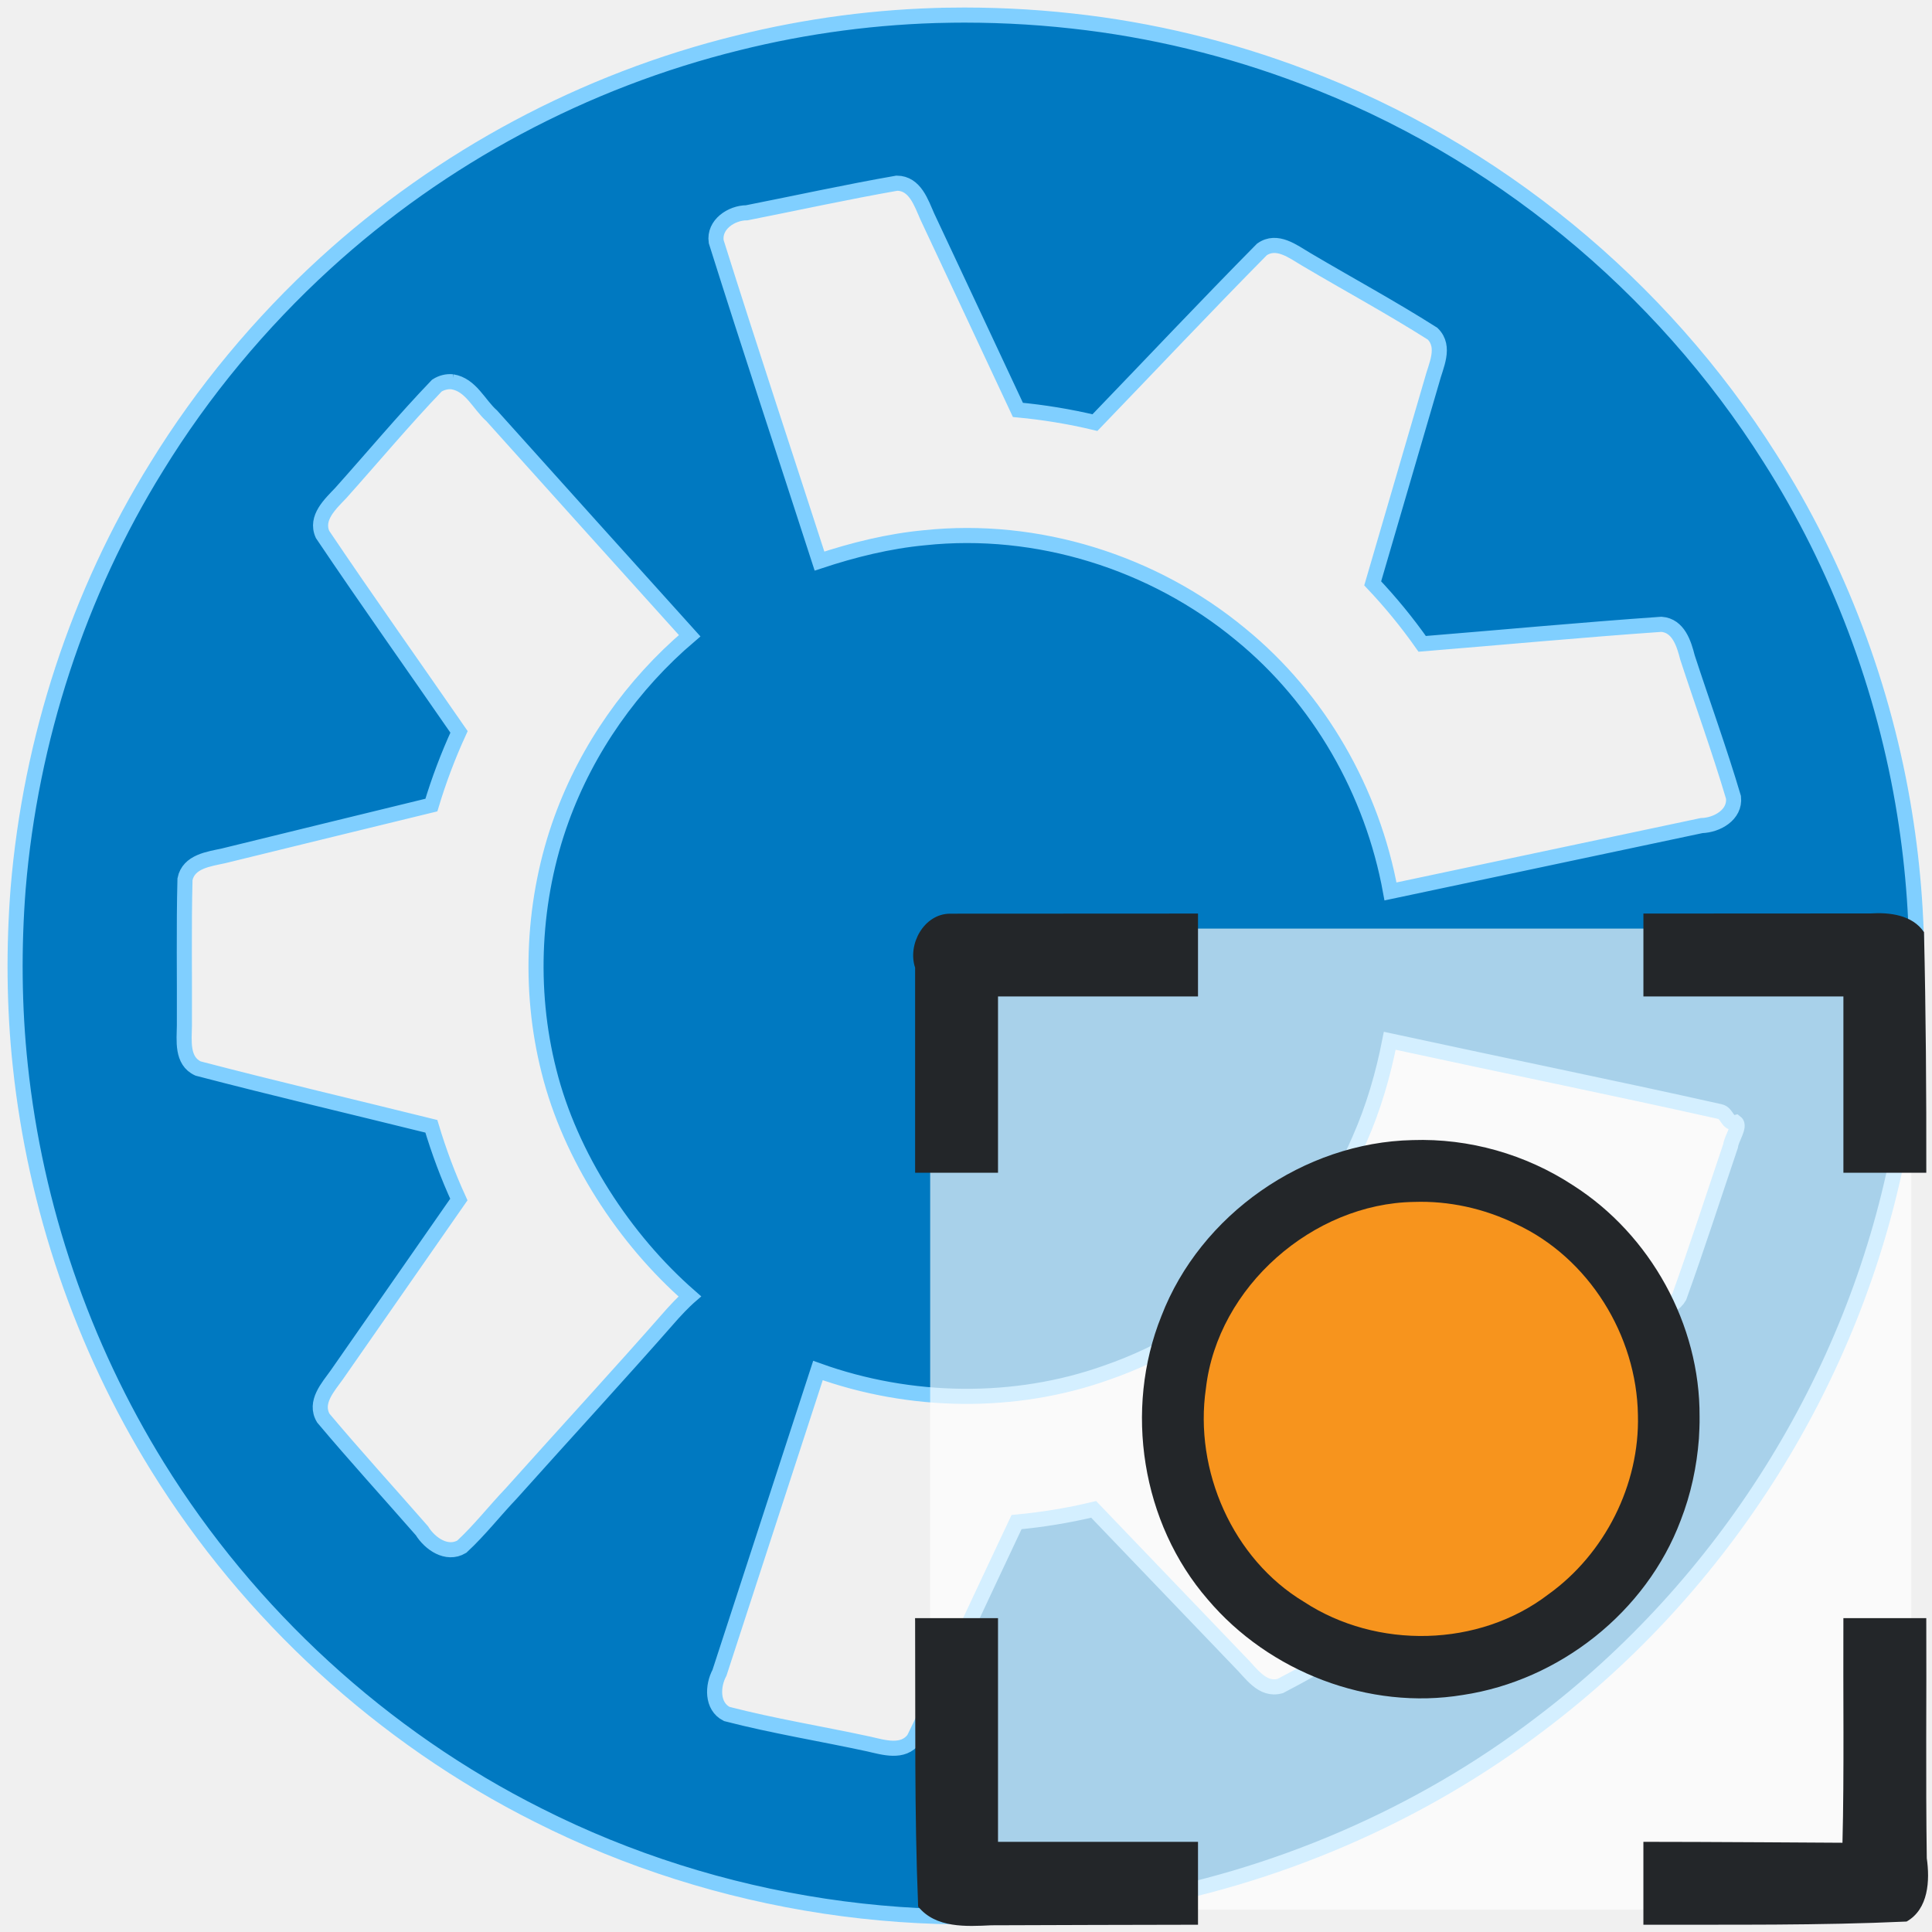
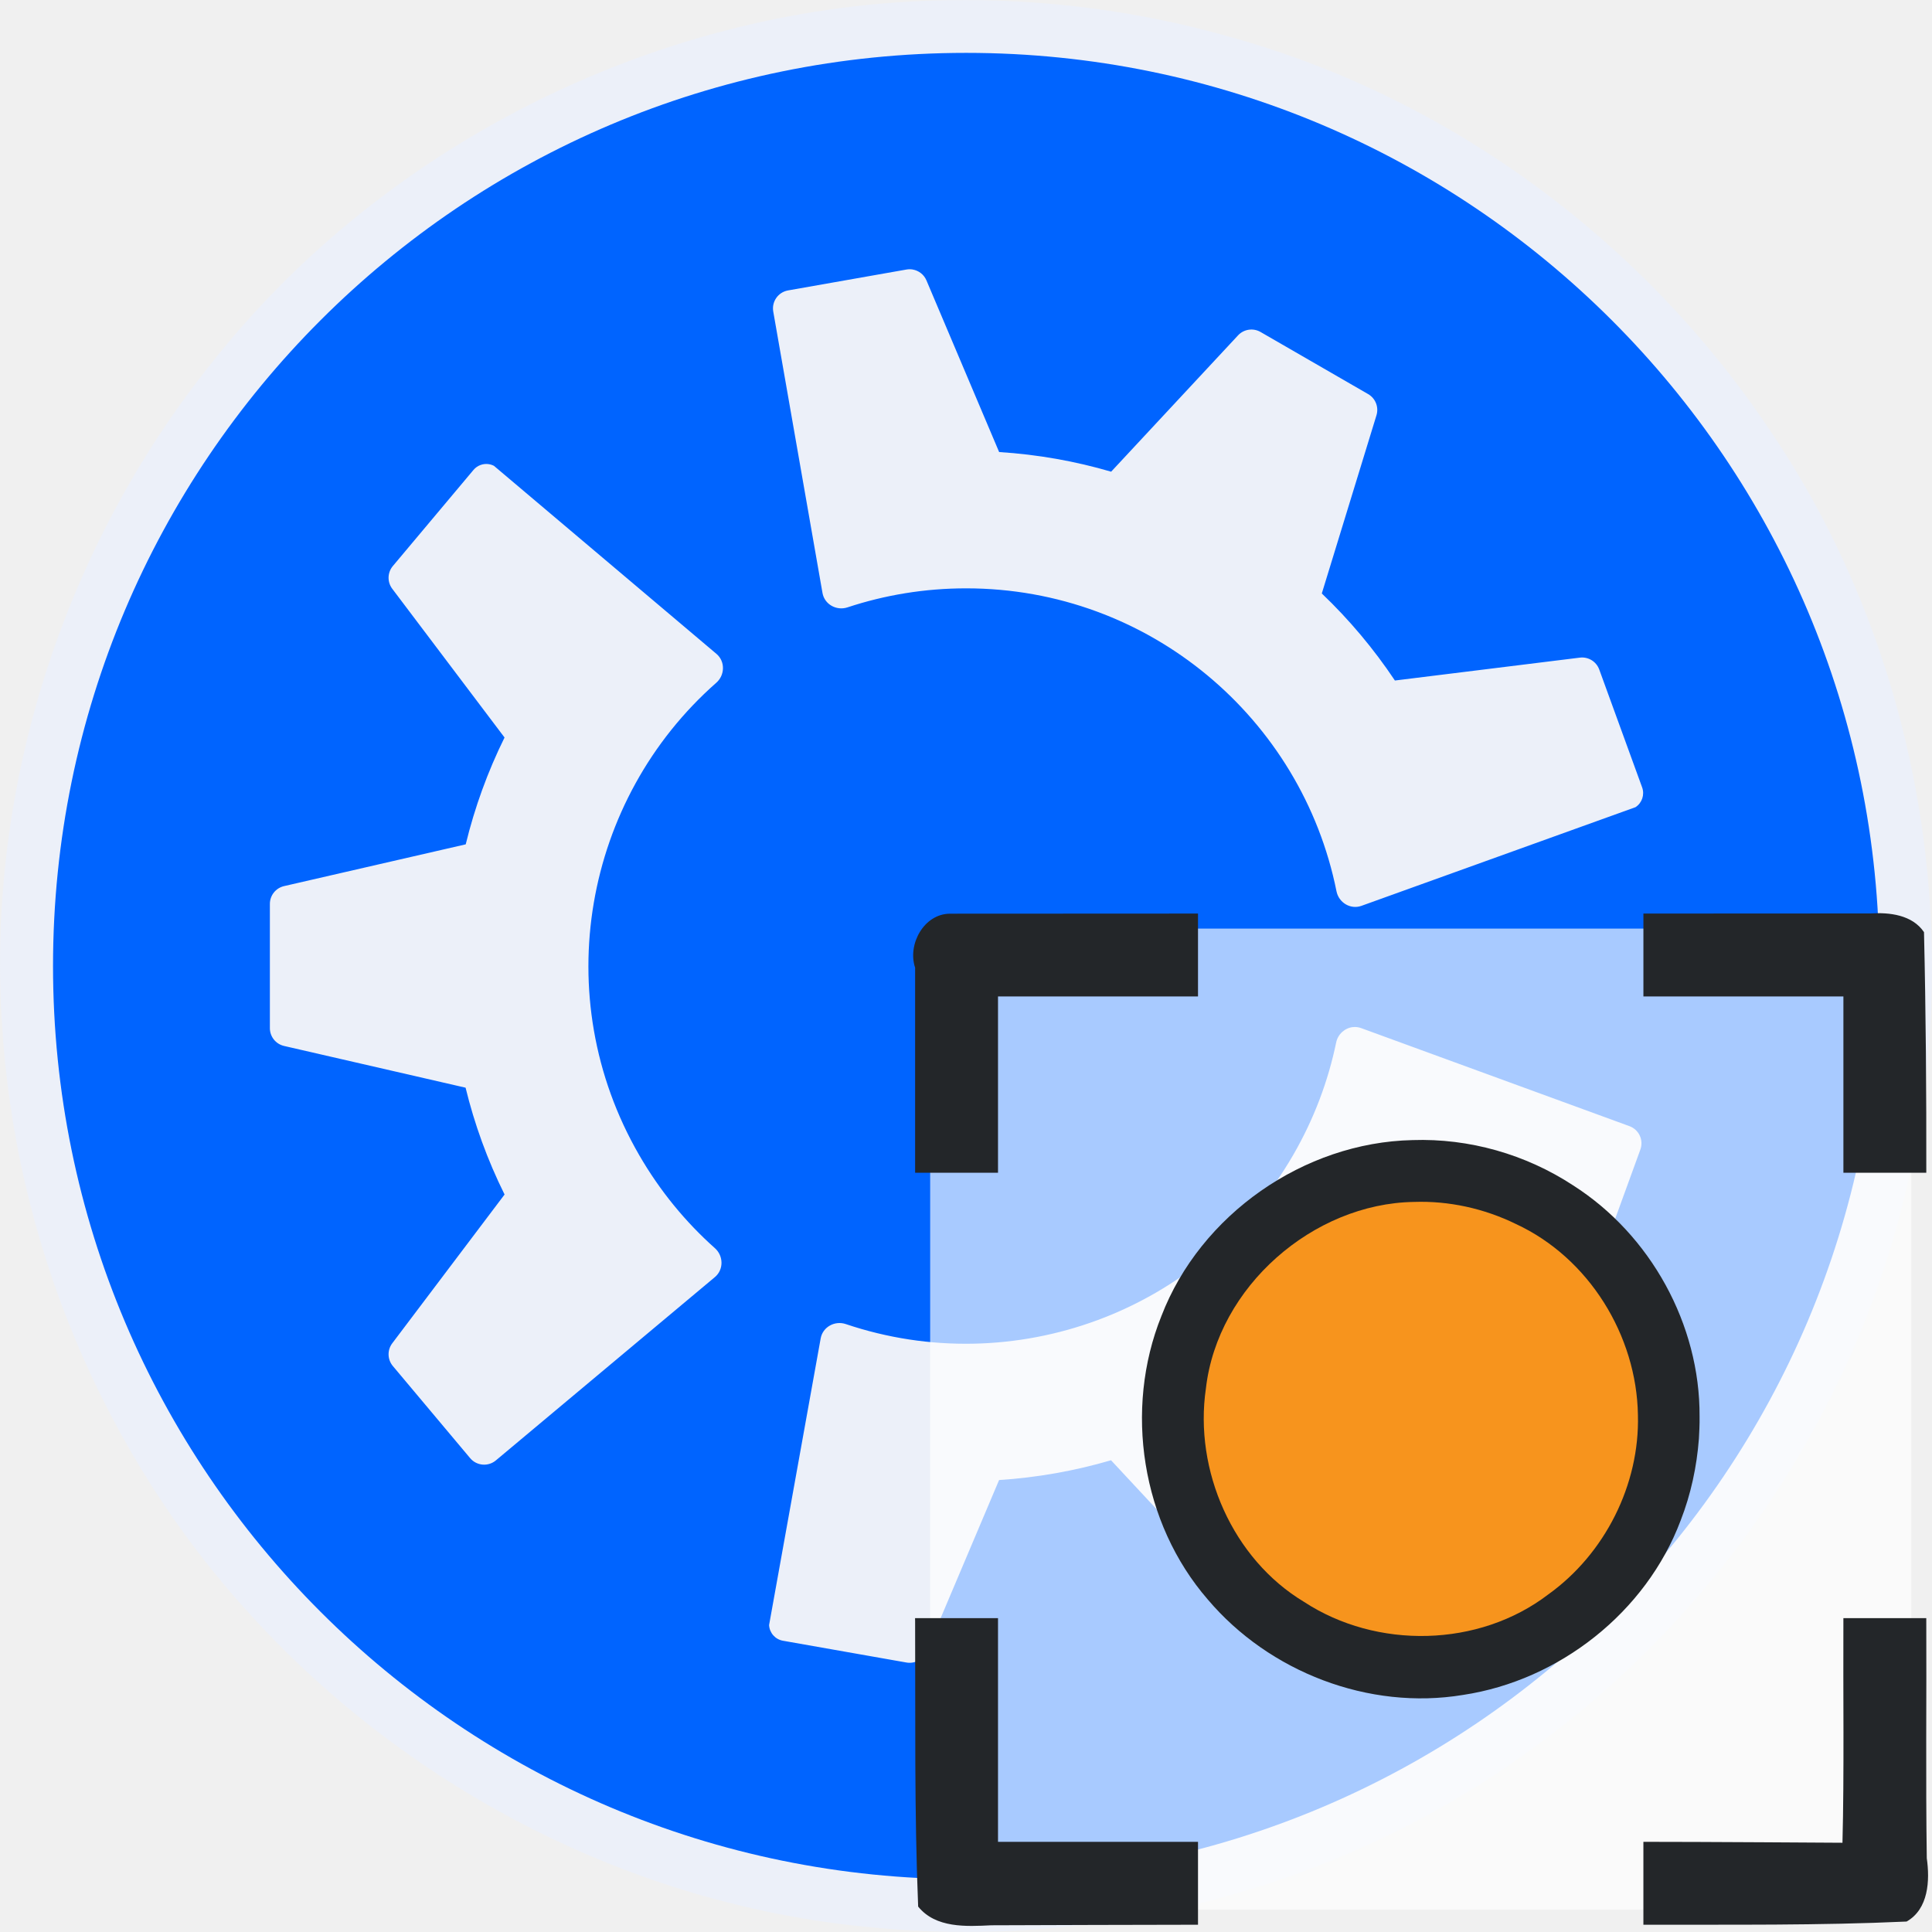
<svg xmlns="http://www.w3.org/2000/svg" data-name="Layer 3" version="1.1" viewBox="0 0 128 128">
-   <path d="m62.862 1.007c-4.711 0.076-9.424 0.699-13.978 1.834-10.164 2.504-19.622 7.555-27.35 14.616-4.27 3.902-8.095 8.488-11.149 13.462-5.196 8.369-8.368 18.088-9.183 27.949-0.301 3.853-0.274 7.861 0.142 11.732 0.989 9.369 4.115 18.527 9.089 26.565 6.058 9.787 14.901 17.926 25.25 23.108 11.851 5.987 25.684 8.1 38.828 5.839 9.889-1.674 19.553-5.808 27.557-11.921 12.164-9.189 20.737-22.843 23.693-37.792 1.48-7.395 1.622-15.071 0.429-22.474-1.327-8.309-4.404-16.479-8.92-23.561-7.23-11.466-18.2-20.476-30.894-25.268-4.946-1.885-10.126-3.135-15.329-3.703-2.732-0.304-5.425-0.426-8.185-0.387zm-3.439 11.129c1.202 0.012 1.609 1.3 2.011 2.205 2.01 4.268 4.002 8.545 6.005 12.816 1.718 0.161 3.425 0.442 5.104 0.842 3.685-3.822 7.328-7.693 11.057-11.469 0.996-0.708 2.08 0.145 2.939 0.652 2.787 1.649 5.647 3.195 8.375 4.928 0.894 0.881 0.204 2.135-0.051 3.135-1.306 4.468-2.612 8.936-3.918 13.404 1.187 1.255 2.285 2.594 3.279 4.008 5.282-0.43 10.567-0.926 15.85-1.295 1.122 0.086 1.492 1.277 1.724 2.191 1.011 3.095 2.126 6.158 3.051 9.278 0.127 1.158-1.103 1.839-2.114 1.866-6.87 1.454-13.741 2.907-20.611 4.363-1.204-6.601-4.716-12.781-9.93-17.033-5.786-4.79-13.494-7.191-20.945-6.4-2.372 0.223-4.697 0.8-6.955 1.546-2.281-7.056-4.619-14.094-6.844-21.164-0.167-1.133 1.01-1.909 2.028-1.912 3.314-0.654 6.621-1.38 9.945-1.961zm-29.459 13.158c1.238 0.196 1.759 1.5 2.617 2.257 4.365 4.86 8.735 9.717 13.111 14.568-3.808 3.239-6.782 7.452-8.49 12.154-1.903 5.237-2.225 11.235-0.828 16.709 1.403 5.599 4.983 11.111 9.327 14.906 0 0-0.467 0.403-1.14 1.147-3.505 4.001-7.126 7.923-10.675 11.892-1.111 1.165-2.112 2.454-3.289 3.543-0.998 0.59-2.116-0.201-2.644-1.055-2.175-2.487-4.404-4.934-6.53-7.459-0.625-1.05 0.317-2.062 0.895-2.875l8.082-11.609c-0.721-1.572-1.325-3.196-1.822-4.852-5.151-1.276-10.324-2.489-15.455-3.828-1.104-0.505-0.917-1.864-0.906-2.857 0.016-3.226-0.043-6.46 0.039-9.682 0.238-1.181 1.585-1.34 2.556-1.552 4.588-1.129 9.179-2.242 13.768-3.364 0.499-1.655 1.11-3.277 1.832-4.848-3.013-4.361-6.086-8.687-9.043-13.082-0.493-1.106 0.524-2.02 1.207-2.743 2.121-2.371 4.167-4.822 6.366-7.116 0.301-0.194 0.667-0.292 1.023-0.254zm62.6 43.764c7.127 1.546 14.277 2.998 21.393 4.588 0.489 0.104 0.48 0.86 1.045 0.719 0.313 0.24-0.298 1.084-0.349 1.563-1.127 3.329-2.205 6.681-3.395 9.983-0.597 1.033-1.914 0.77-2.893 0.657-4.716-0.393-9.431-0.801-14.146-1.2-0.996 1.413-2.091 2.756-3.285 4.006 1.467 5.107 3.029 10.193 4.414 15.318 0.086 1.244-1.236 1.741-2.119 2.252-2.805 1.578-5.558 3.277-8.407 4.759-1.209 0.34-1.956-0.894-2.692-1.612-3.224-3.363-6.448-6.727-9.672-10.09-1.681 0.401-3.389 0.681-5.109 0.842-2.264 4.785-4.478 9.601-6.797 14.355-0.715 0.992-2.029 0.566-3.01 0.344-3.126-0.676-6.302-1.187-9.392-1.987-1.006-0.511-0.948-1.864-0.482-2.73 2.175-6.675 4.35-13.35 6.524-20.025 6.116 2.202 13.045 2.315 19.139 0.137 7.386-2.565 13.652-8.251 16.743-15.454 0.922-2.088 1.563-4.292 2.001-6.53 0.163 0.035 0.327 0.07 0.49 0.105z" fill="#0079c1" stroke="#80cfff" />
+   <g transform="translate(.01305084 .0029956)">
+     <path d="m62.732 0.016c-18.717 0.274-37.106 9.315-48.71 24.013-9.817 12.218-14.935 28.138-13.903 43.792 0.856 14.399 6.684 28.486 16.442 39.135 10.695 11.784 25.87 19.501 41.768 20.784 15.401 1.377 31.302-2.963 43.686-12.268 12.667-9.343 21.768-23.473 24.749-38.954 3.281-16.429-0.104-34.153-9.534-48.041-8.292-12.412-21.004-21.857-35.389-25.933-6.193-1.802-12.661-2.653-19.109-2.528z" fill="#ecf0f9" />
+     <path d="m63.999 3.5c-33.413 0-60.499 27.086-60.499 60.498 0 33.412 27.087 60.502 60.499 60.502 33.413 0 60.501-27.09 60.501-60.502 0-33.412-27.088-60.498-60.501-60.498zm-3.546 14.353c0.399 0.067 0.749 0.332 0.914 0.722l4.815 11.371c2.561 0.162 5.045 0.606 7.421 1.302l8.408-9.033c0.384-0.413 1.003-0.505 1.491-0.223l7.128 4.115c0.488 0.282 0.717 0.863 0.552 1.402l-3.622 11.807c1.817 1.735 3.443 3.669 4.843 5.767l12.253-1.516c0.56-0.069 1.092 0.258 1.285 0.787l2.841 7.807c0.177 0.487-5e-3 1.031-0.439 1.314l-18.158 6.537c-0.723 0.26-1.501-0.212-1.652-0.966-2.298-11.448-12.409-20.07-24.534-20.07-2.748 0-5.392 0.443-7.865 1.261-0.729 0.241-1.523-0.2-1.655-0.956l-3.262-18.643c-0.115-0.658 0.324-1.284 0.981-1.4l7.846-1.384c0.139-0.024 0.277-0.024 0.41-0.002zm-28.1 12.894c0.123 0.016 0.245 0.054 0.36 0.113l14.74 12.457c0.587 0.496 0.568 1.406-0.01 1.914-8.765 7.714-11.178 20.781-5.115 31.281 1.374 2.38 3.079 4.449 5.025 6.181 0.573 0.511 0.588 1.42-9.5e-4 1.913l-14.513 12.147c-0.512 0.428-1.275 0.361-1.704-0.15l-5.121-6.103c-0.362-0.432-0.379-1.057-0.039-1.507l7.441-9.856c-1.14-2.298-1.997-4.672-2.583-7.078l-12.027-2.765c-0.549-0.126-0.939-0.616-0.939-1.18v-8.23c0-0.564 0.389-1.053 0.939-1.18l12.036-2.767c0.594-2.442 1.455-4.817 2.572-7.078l-7.439-9.854c-0.34-0.45-0.324-1.075 0.039-1.507l5.341-6.365c0.25-0.298 0.628-0.436 0.997-0.388zm57.274 37.298c0.177-0.018 0.361 0.001 0.541 0.067l17.776 6.496c0.627 0.229 0.95 0.923 0.722 1.55l-2.725 7.486c-0.193 0.53-0.726 0.856-1.285 0.787l-12.256-1.516c-1.42 2.137-3.047 4.066-4.837 5.776l3.619 11.798c0.165 0.539-0.064 1.121-0.552 1.402l-7.129 4.115c-0.488 0.282-1.107 0.189-1.491-0.223l-8.414-9.04c-2.411 0.706-4.9 1.147-7.417 1.311l-4.813 11.369c-0.22 0.519-0.768 0.818-1.324 0.72l-8.183-1.443c-0.51-0.09-0.891-0.52-0.918-1.038l3.418-18.994c0.136-0.756 0.935-1.194 1.663-0.948 11.063 3.734 23.586-0.712 29.648-11.212 1.374-2.38 2.313-4.891 2.841-7.442 0.117-0.564 0.585-0.968 1.116-1.023z" fill="#0064ff" />
+   </g>
  <rect x="61.626" y="61.522" width="65" height="65" rx="1.79" ry=".94" fill="#fff" fill-opacity=".66" fill-rule="evenodd" stroke-width="1.032" />
  <g fill-rule="evenodd">
    <path d="m123.905 60.518c-5.008 0.003-10.017 0.005-15.025 0.008v5.492h13.25v11.68h5.492c9e-3 -5.314-0.028-10.629-0.152-15.941-0.776-1.149-2.293-1.322-3.564-1.238zm-60.969 0.016c-1.724 0.01-2.827 2.034-2.307 3.576v13.588h5.492v-11.68h13.25v-5.492c-5.479 0.002-10.957 0.005-16.436 0.008zm-2.307 46.875c0.029 6.302-0.058 12.607 0.201 18.906 1.163 1.439 3.189 1.321 4.849 1.24 4.564-0.023 9.128-0.024 13.692-0.037v-5.492h-13.25v-14.82h-5.496l0.004 0.203zm61.5-4e-3c-0.024 4.494 0.058 10.189-0.061 14.682 0 0-9.658-0.064-13.189-0.061v5.492c5.813-0.012 11.63 0.056 17.439-0.211 1.456-0.827 1.547-2.723 1.336-4.197-0.076-5.301-0.01-10.603-0.033-15.904h-5.492v0.1z" fill="#232629" stroke-width=".979" />
    <path d="m93.579 75.534c-7.191 0.157-14.043 4.932-16.631 11.653-2.493 6.198-1.32 13.724 3.072 18.785 4.065 4.803 10.668 7.353 16.902 6.323 6.395-0.962 12.145-5.493 14.428-11.566 0.675-1.728 1.066-3.562 1.207-5.41 0.016-0.289 0.056-1.008 0.044-1.47 0.038-6.093-3.25-12.048-8.381-15.317-3.137-2.058-6.889-3.126-10.641-2.998z" fill="#232629" stroke-width="1.109" />
    <path d="m93.665 79.631c-6.656 0.108-12.996 5.608-13.77 12.352-0.801 5.446 1.782 11.312 6.5 14.145 4.811 3.15 11.574 3.029 16.18-0.492 3.759-2.692 6.063-7.281 5.942-11.889-0.084-5.266-3.247-10.415-8.086-12.655-2.093-1.024-4.435-1.544-6.766-1.461z" fill="#f7941d" stroke-width="1.109" />
  </g>
</svg>
